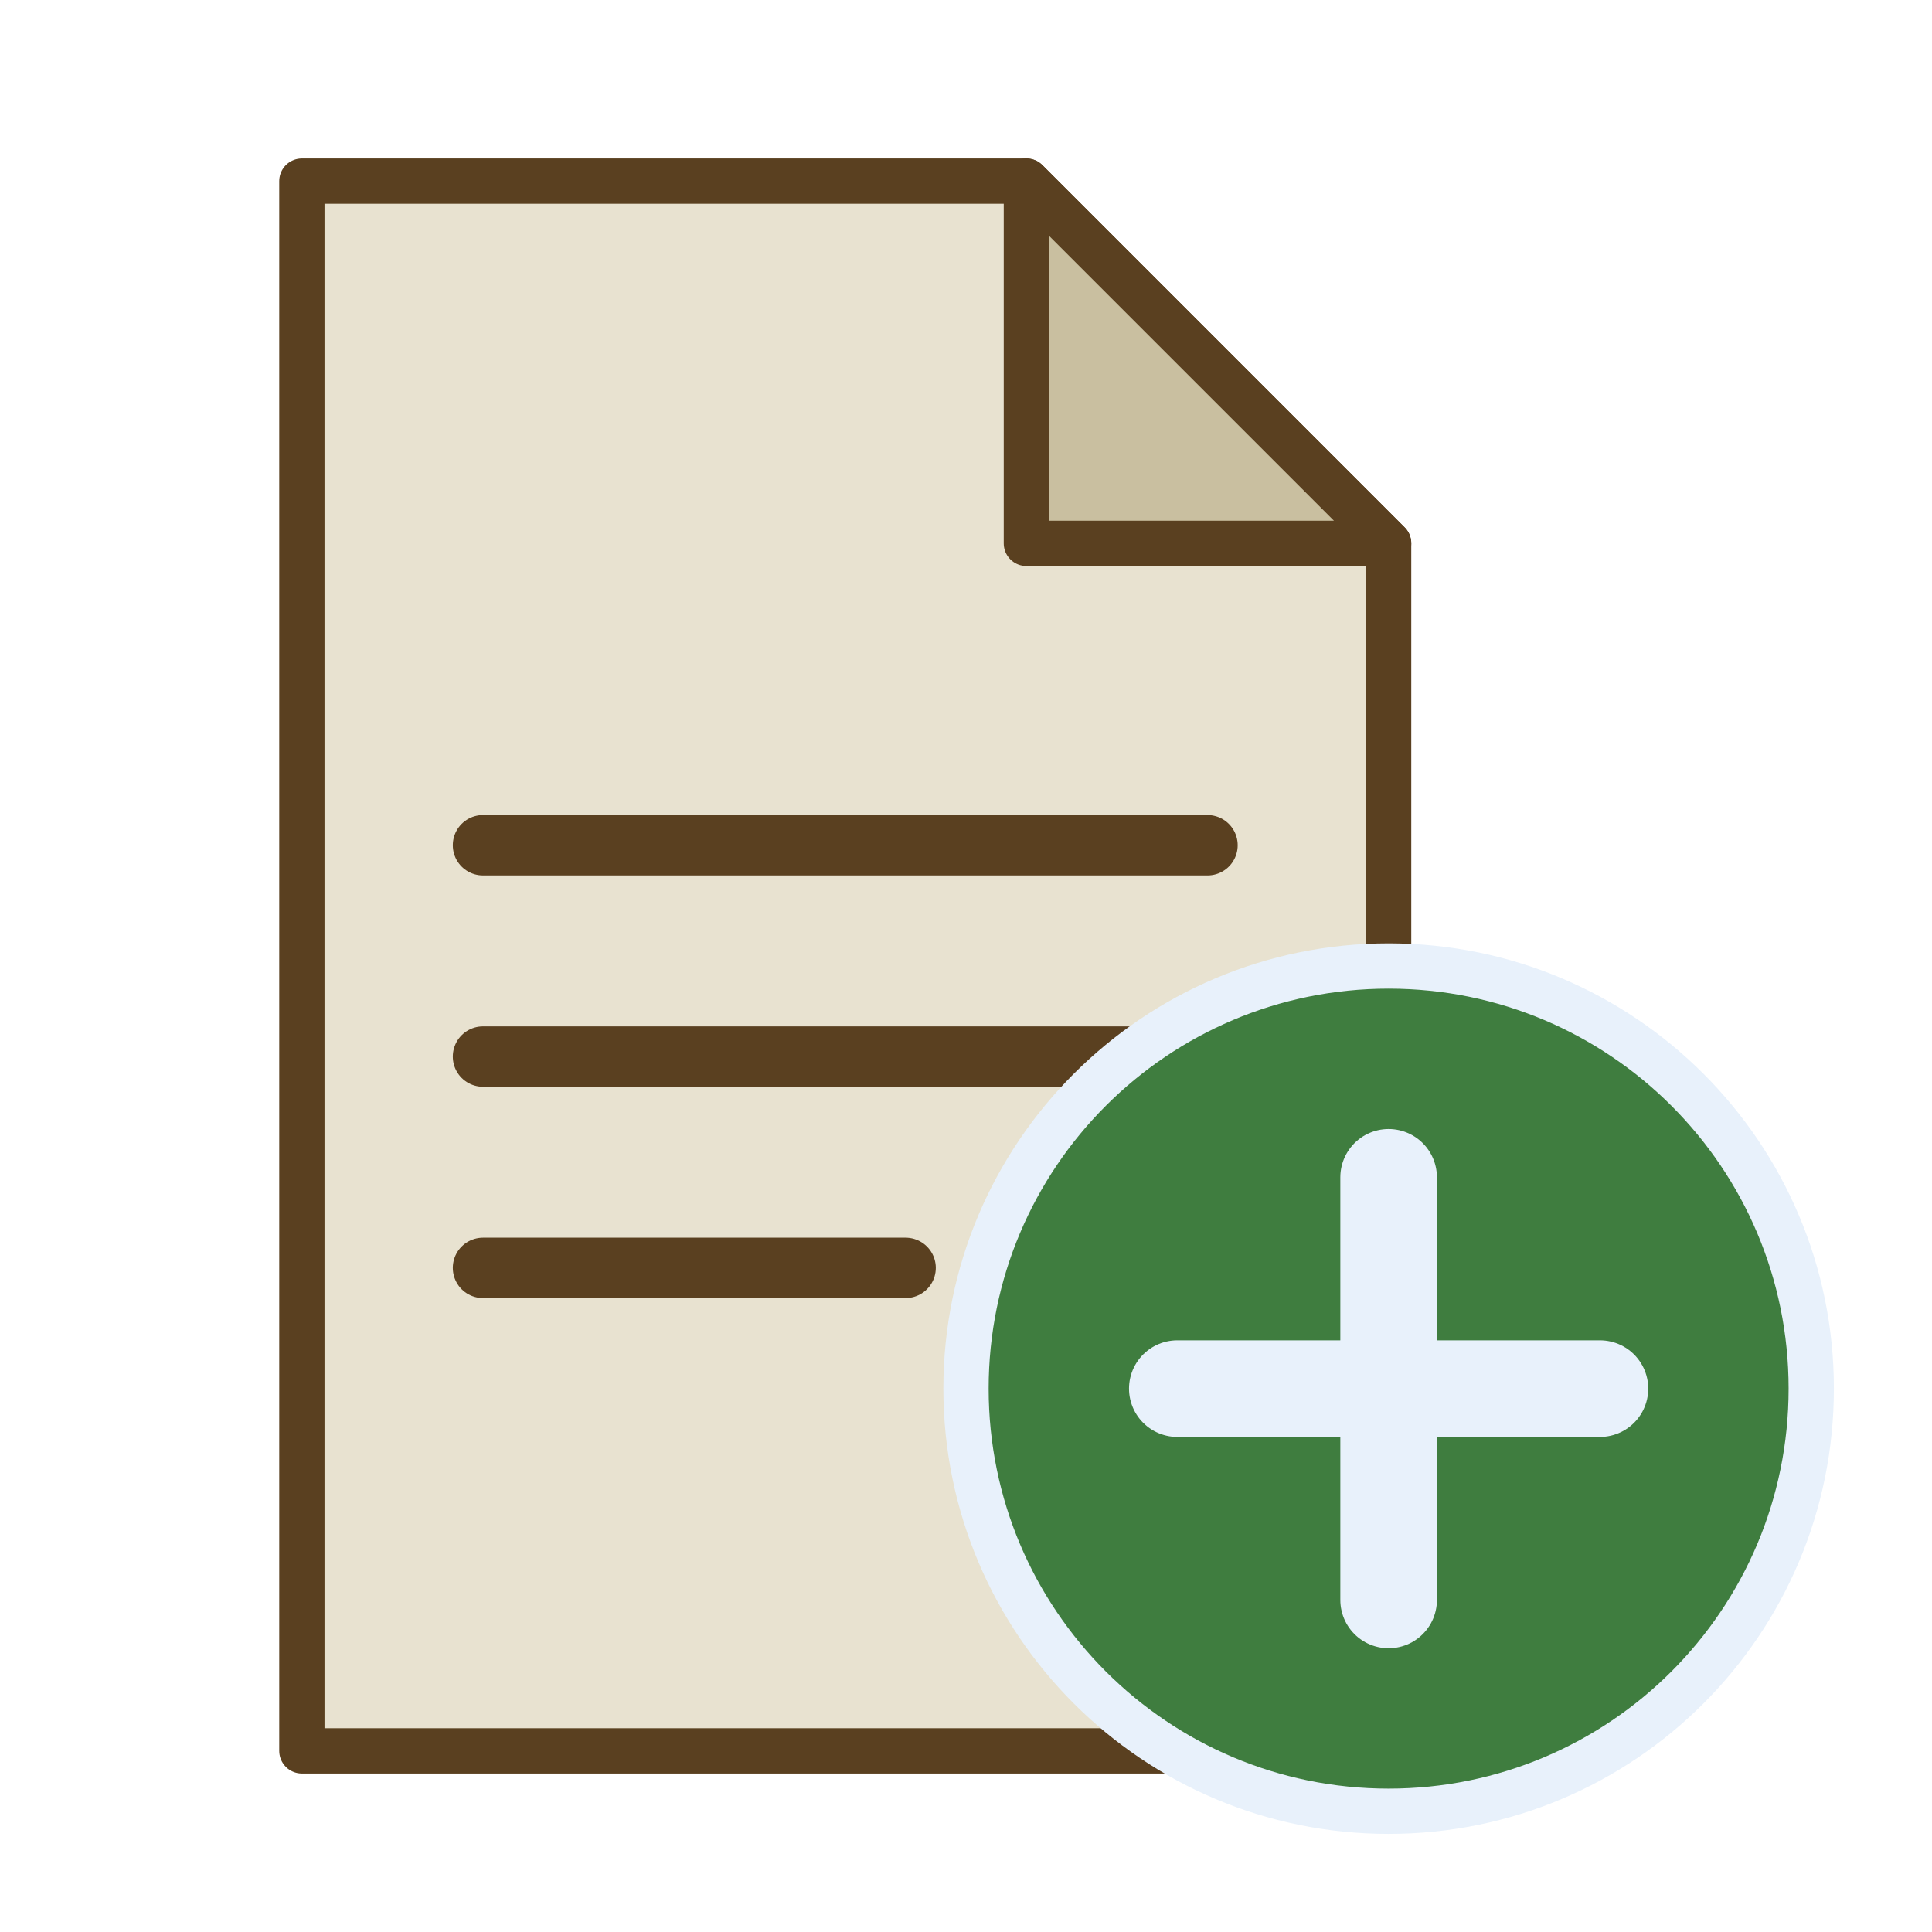
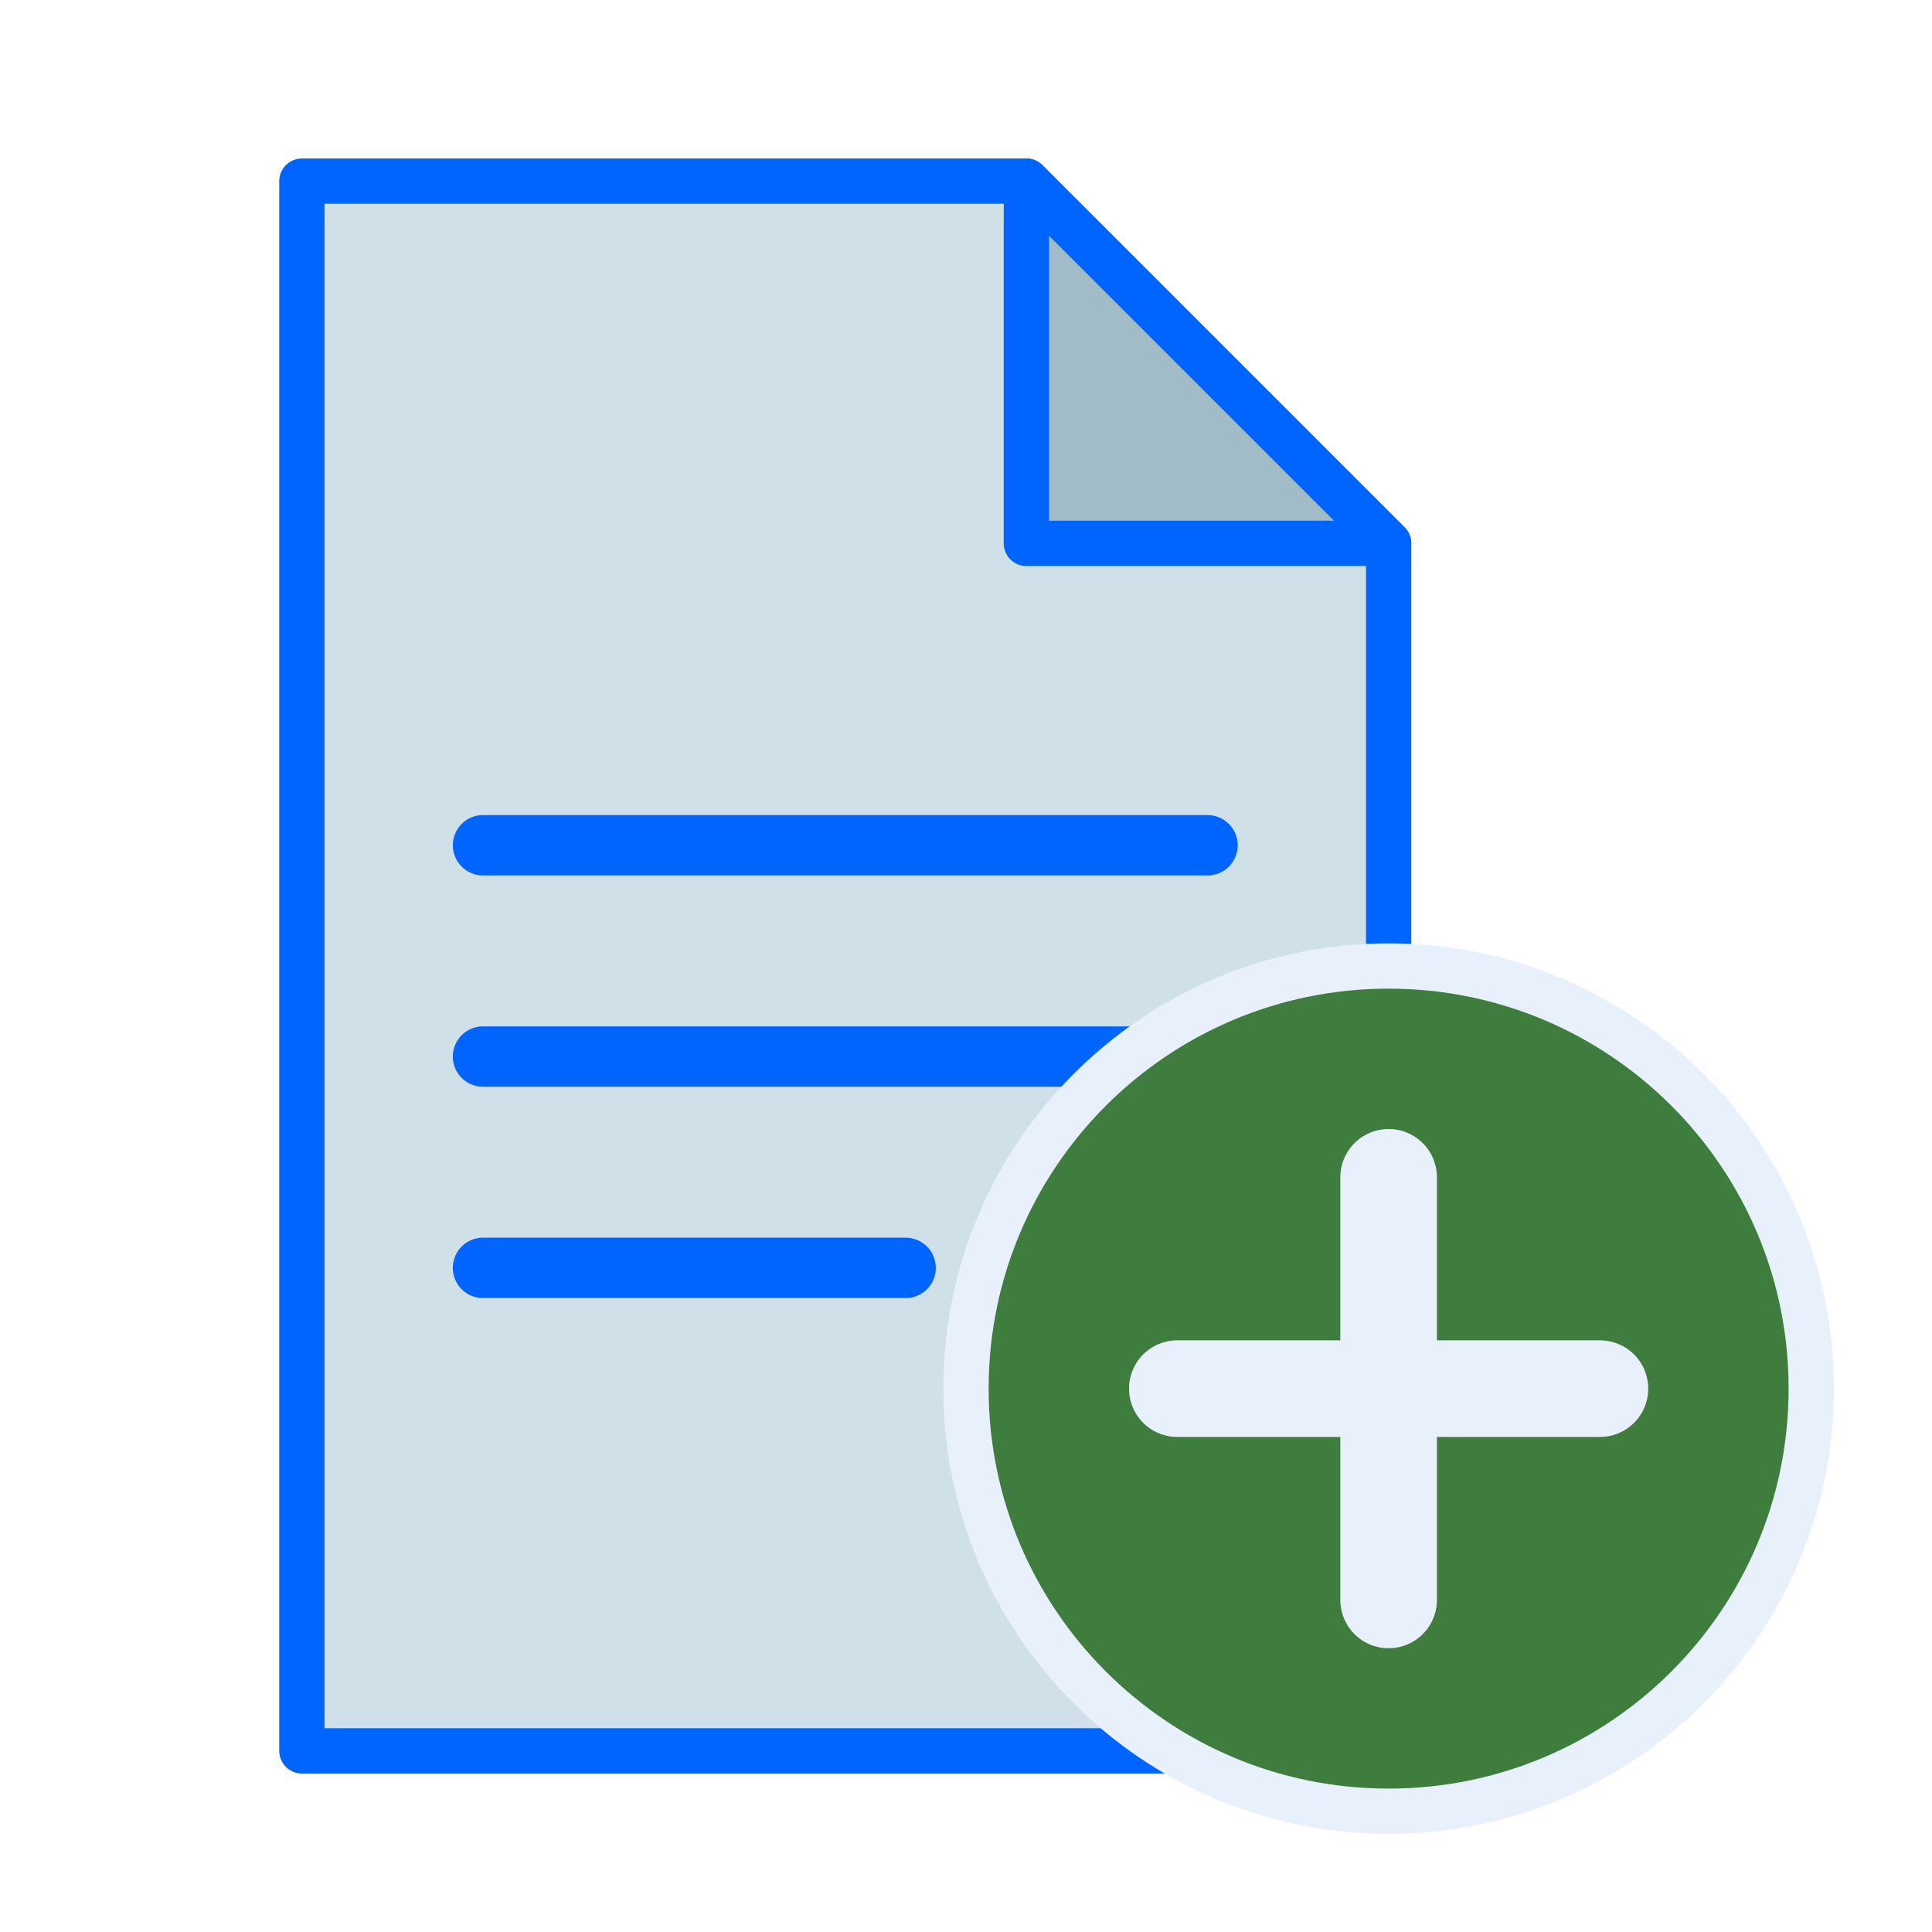
- <svg xmlns="http://www.w3.org/2000/svg" viewBox="0 0 64 64">
-   <path d="M 10 6 L 34 6 L 46 18 L 46 58 L 10 58 Z" fill="#e8e2d0" stroke="#5a4020" stroke-width="1.5" stroke-linejoin="round" />
-   <path d="M 34 6 L 34 18 L 46 18 Z" fill="#c9bfa0" stroke="#5a4020" stroke-width="1.5" stroke-linejoin="round" />
-   <path d="M 16 28 L 40 28 M 16 35 L 40 35 M 16 42 L 30 42" stroke="#5a4020" stroke-width="2" stroke-linecap="round" />
-   <circle cx="46" cy="46" r="14" fill="#3f7d3f" stroke="#e8f1fb" stroke-width="1.5" />
-   <path d="M 46 39 L 46 53 M 39 46 L 53 46" stroke="#e8f1fb" stroke-width="3.2" stroke-linecap="round" />
+ <svg xmlns="http://www.w3.org/2000/svg" id="svg12" version="1.1" viewBox="0 0 64 64">
+   <defs id="defs16" />
+   <path style="fill:#d0e0e8;fill-opacity:1;stroke:#0064ff;stroke-opacity:1" id="path2" stroke-linejoin="round" stroke-width="1.5" stroke="#5a4020" fill="#e8e2d0" d="M 10 6 L 34 6 L 46 18 L 46 58 L 10 58 Z" />
+   <path style="fill:#a0bcc9;fill-opacity:1;stroke:#0064ff;stroke-opacity:1" id="path4" stroke-linejoin="round" stroke-width="1.5" stroke="#5a4020" fill="#c9bfa0" d="M 34 6 L 34 18 L 46 18 Z" />
+   <path style="stroke:#0064ff;stroke-opacity:1" id="path6" stroke-linecap="round" stroke-width="2" stroke="#5a4020" d="M 16 28 L 40 28 M 16 35 L 40 35 M 16 42 L 30 42" />
+   <circle id="circle8" stroke-width="1.5" stroke="#e8f1fb" fill="#3f7d3f" r="14" cy="46" cx="46" />
+   <path id="path10" stroke-linecap="round" stroke-width="3.2" stroke="#e8f1fb" d="M 46 39 L 46 53 M 39 46 L 53 46" />
</svg>
